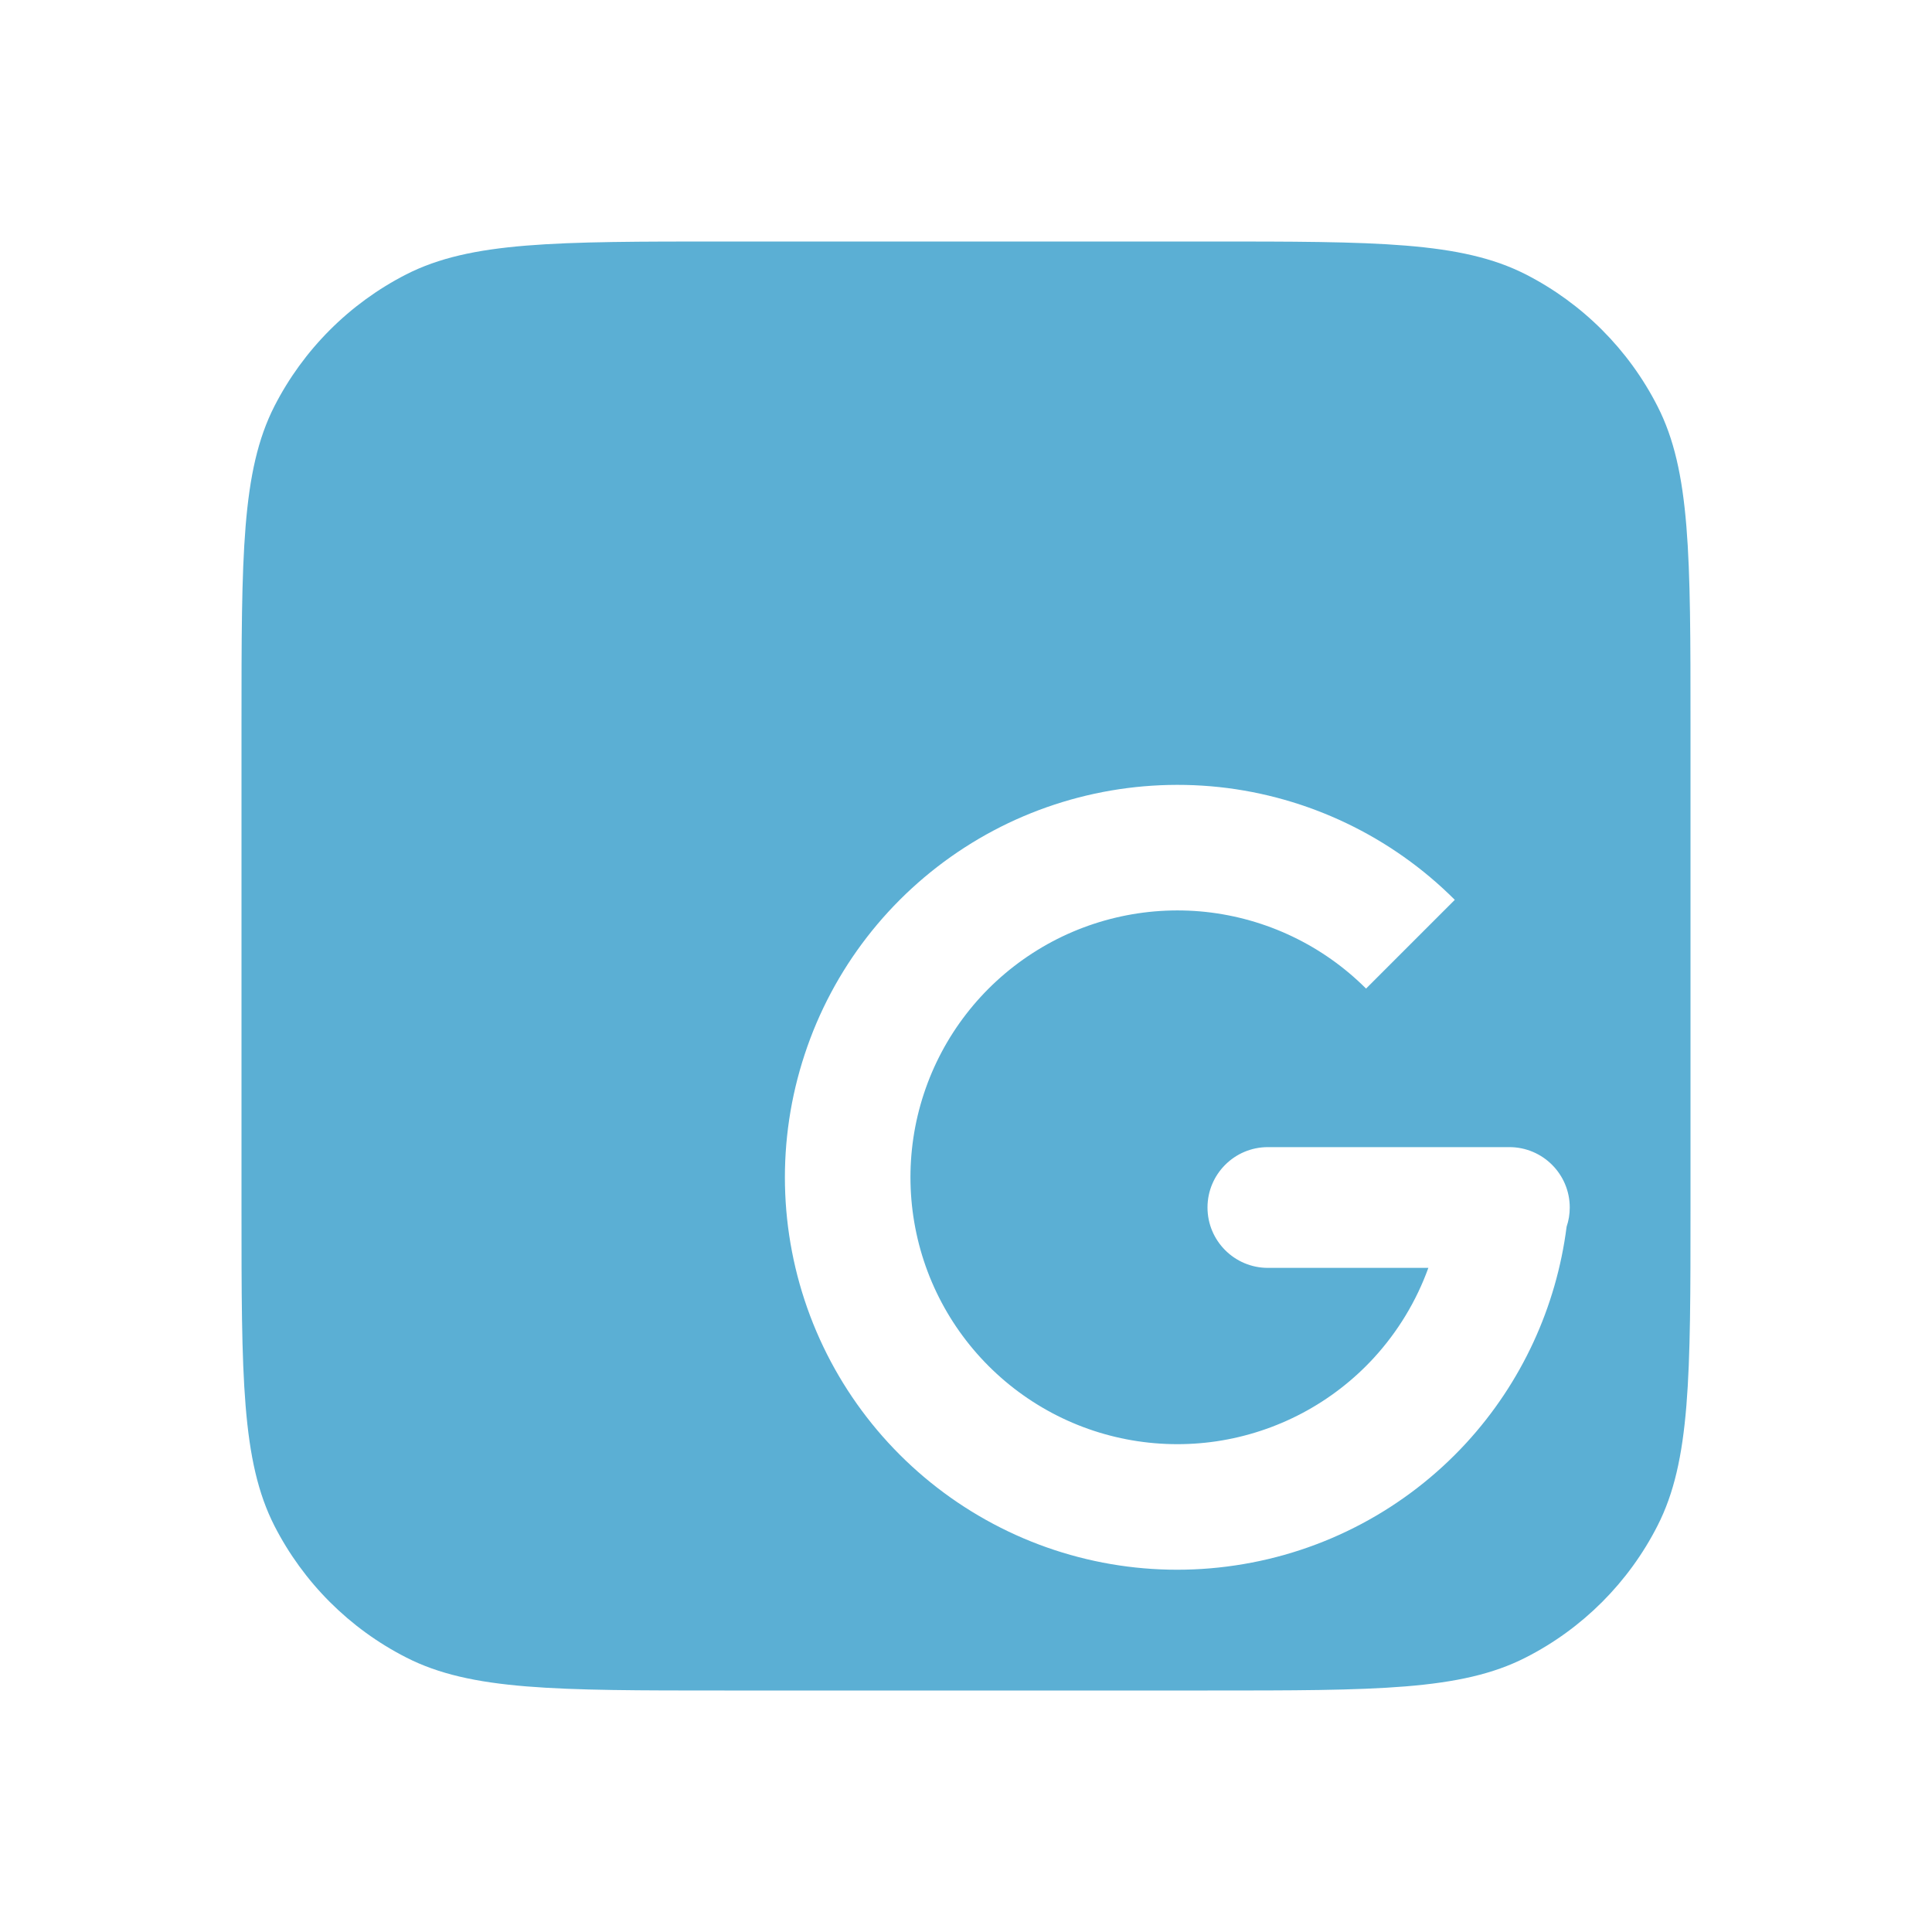
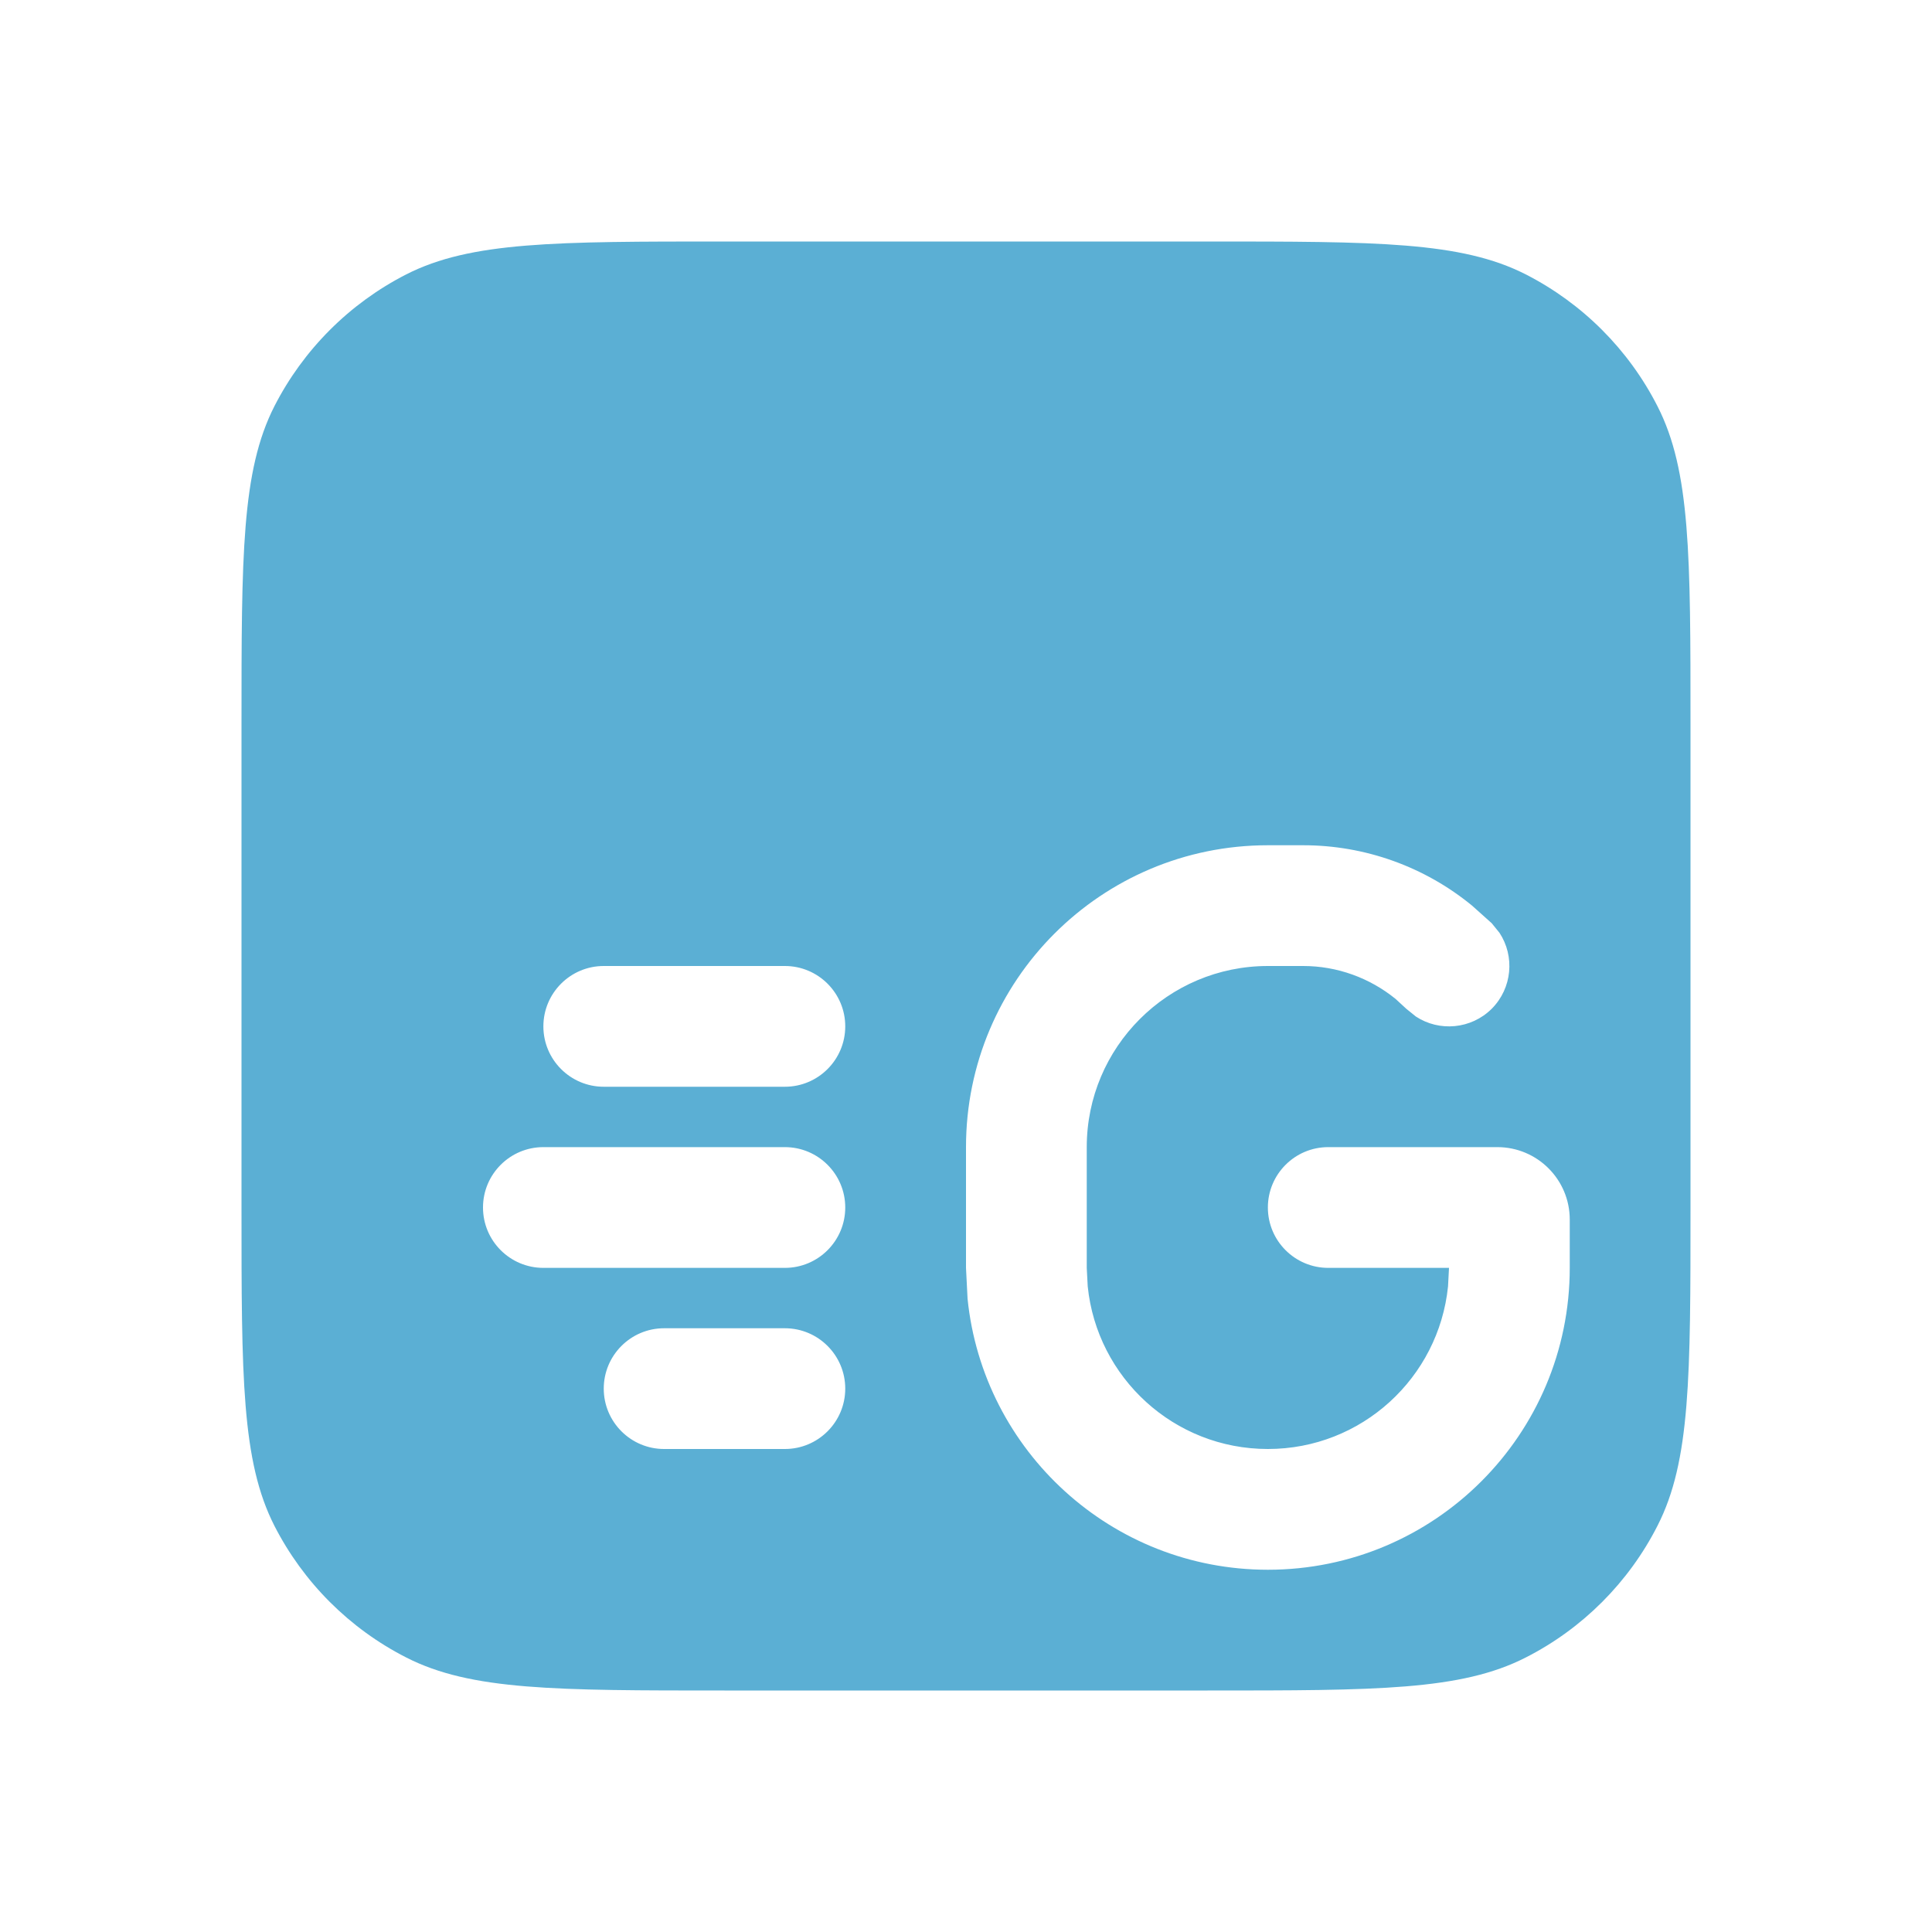
<svg xmlns="http://www.w3.org/2000/svg" width="16" height="16" viewBox="0 0 16 16" fill="none">
-   <path fill-rule="evenodd" clip-rule="evenodd" d="M2 6C2 4.6 2 3.9 2.272 3.365C2.512 2.895 2.895 2.512 3.365 2.272C3.9 2 4.6 2 6 2H10C11.4 2 12.1 2 12.635 2.272C13.105 2.512 13.488 2.895 13.727 3.365C14 3.9 14 4.6 14 6V10C14 11.4 14 12.1 13.727 12.635C13.488 13.105 13.105 13.488 12.635 13.727C12.1 14 11.4 14 10 14H6C4.6 14 3.9 14 3.365 13.727C2.895 13.488 2.512 13.105 2.272 12.635C2 12.1 2 11.4 2 10V6ZM12.048 7.452C11.523 6.927 10.833 6.597 10.095 6.518C9.356 6.44 8.612 6.616 7.988 7.019C7.364 7.422 6.896 8.026 6.664 8.732C6.431 9.438 6.447 10.201 6.709 10.897C6.971 11.592 7.464 12.176 8.104 12.552C8.745 12.929 9.495 13.074 10.23 12.964C10.965 12.855 11.64 12.497 12.143 11.95C12.6 11.452 12.889 10.826 12.974 10.159C12.991 10.109 13 10.056 13 10C13 9.724 12.776 9.5 12.5 9.5H10.5C10.224 9.5 10 9.724 10 10C10 10.276 10.224 10.5 10.5 10.5H11.829C11.73 10.774 11.577 11.028 11.377 11.246C11.035 11.618 10.576 11.861 10.076 11.936C9.577 12.01 9.066 11.912 8.631 11.656C8.195 11.4 7.86 11.002 7.682 10.53C7.504 10.057 7.493 9.537 7.651 9.058C7.809 8.578 8.127 8.167 8.552 7.893C8.976 7.619 9.482 7.499 9.984 7.552C10.487 7.606 10.956 7.83 11.313 8.187L12.048 7.452Z" fill="#5BAFD4" />
+   <path d="M10 2C11.4 2 12.1 2 12.635 2.272C13.105 2.512 13.488 2.895 13.727 3.365C14 3.9 14 4.6 14 6V10C14 11.4 14 12.1 13.727 12.635C13.488 13.105 13.105 13.488 12.635 13.727C12.1 14 11.4 14 10 14H6C4.6 14 3.9 14 3.365 13.727C2.895 13.488 2.512 13.105 2.272 12.635C2 12.1 2 11.4 2 10V6C2 4.6 2 3.9 2.272 3.365C2.512 2.895 2.895 2.512 3.365 2.272C3.9 2 4.6 2 6 2H10ZM10.5 7C9.119 7 8 8.119 8 9.5V10.5L8.013 10.756C8.141 12.016 9.206 13 10.5 13C11.881 13 13 11.881 13 10.5V10.1C13 9.769 12.732 9.5 12.4 9.5H11C10.724 9.5 10.5 9.724 10.5 10C10.5 10.276 10.724 10.5 11 10.5H12L11.992 10.653C11.915 11.41 11.277 12 10.5 12C9.723 12 9.085 11.41 9.008 10.653L9 10.5V9.5C9 8.672 9.672 8 10.5 8H10.793C11.073 8 11.343 8.098 11.558 8.273L11.646 8.354L11.725 8.418C11.919 8.546 12.183 8.524 12.354 8.354C12.524 8.183 12.546 7.919 12.418 7.725L12.354 7.646L12.191 7.5C11.799 7.178 11.305 7 10.793 7H10.5ZM5.5 11C5.224 11 5 11.224 5 11.5C5 11.776 5.224 12 5.5 12H6.5C6.776 12 7 11.776 7 11.5C7 11.224 6.776 11 6.5 11H5.5ZM4.5 9.5C4.224 9.5 4 9.724 4 10C4 10.276 4.224 10.5 4.5 10.5H6.5C6.776 10.5 7 10.276 7 10C7 9.724 6.776 9.5 6.5 9.5H4.5ZM5 8C4.724 8 4.5 8.224 4.5 8.5C4.5 8.776 4.724 9 5 9H6.5C6.776 9 7 8.776 7 8.5C7 8.224 6.776 8 6.5 8H5Z" fill="#5BAFD4" />
</svg>
